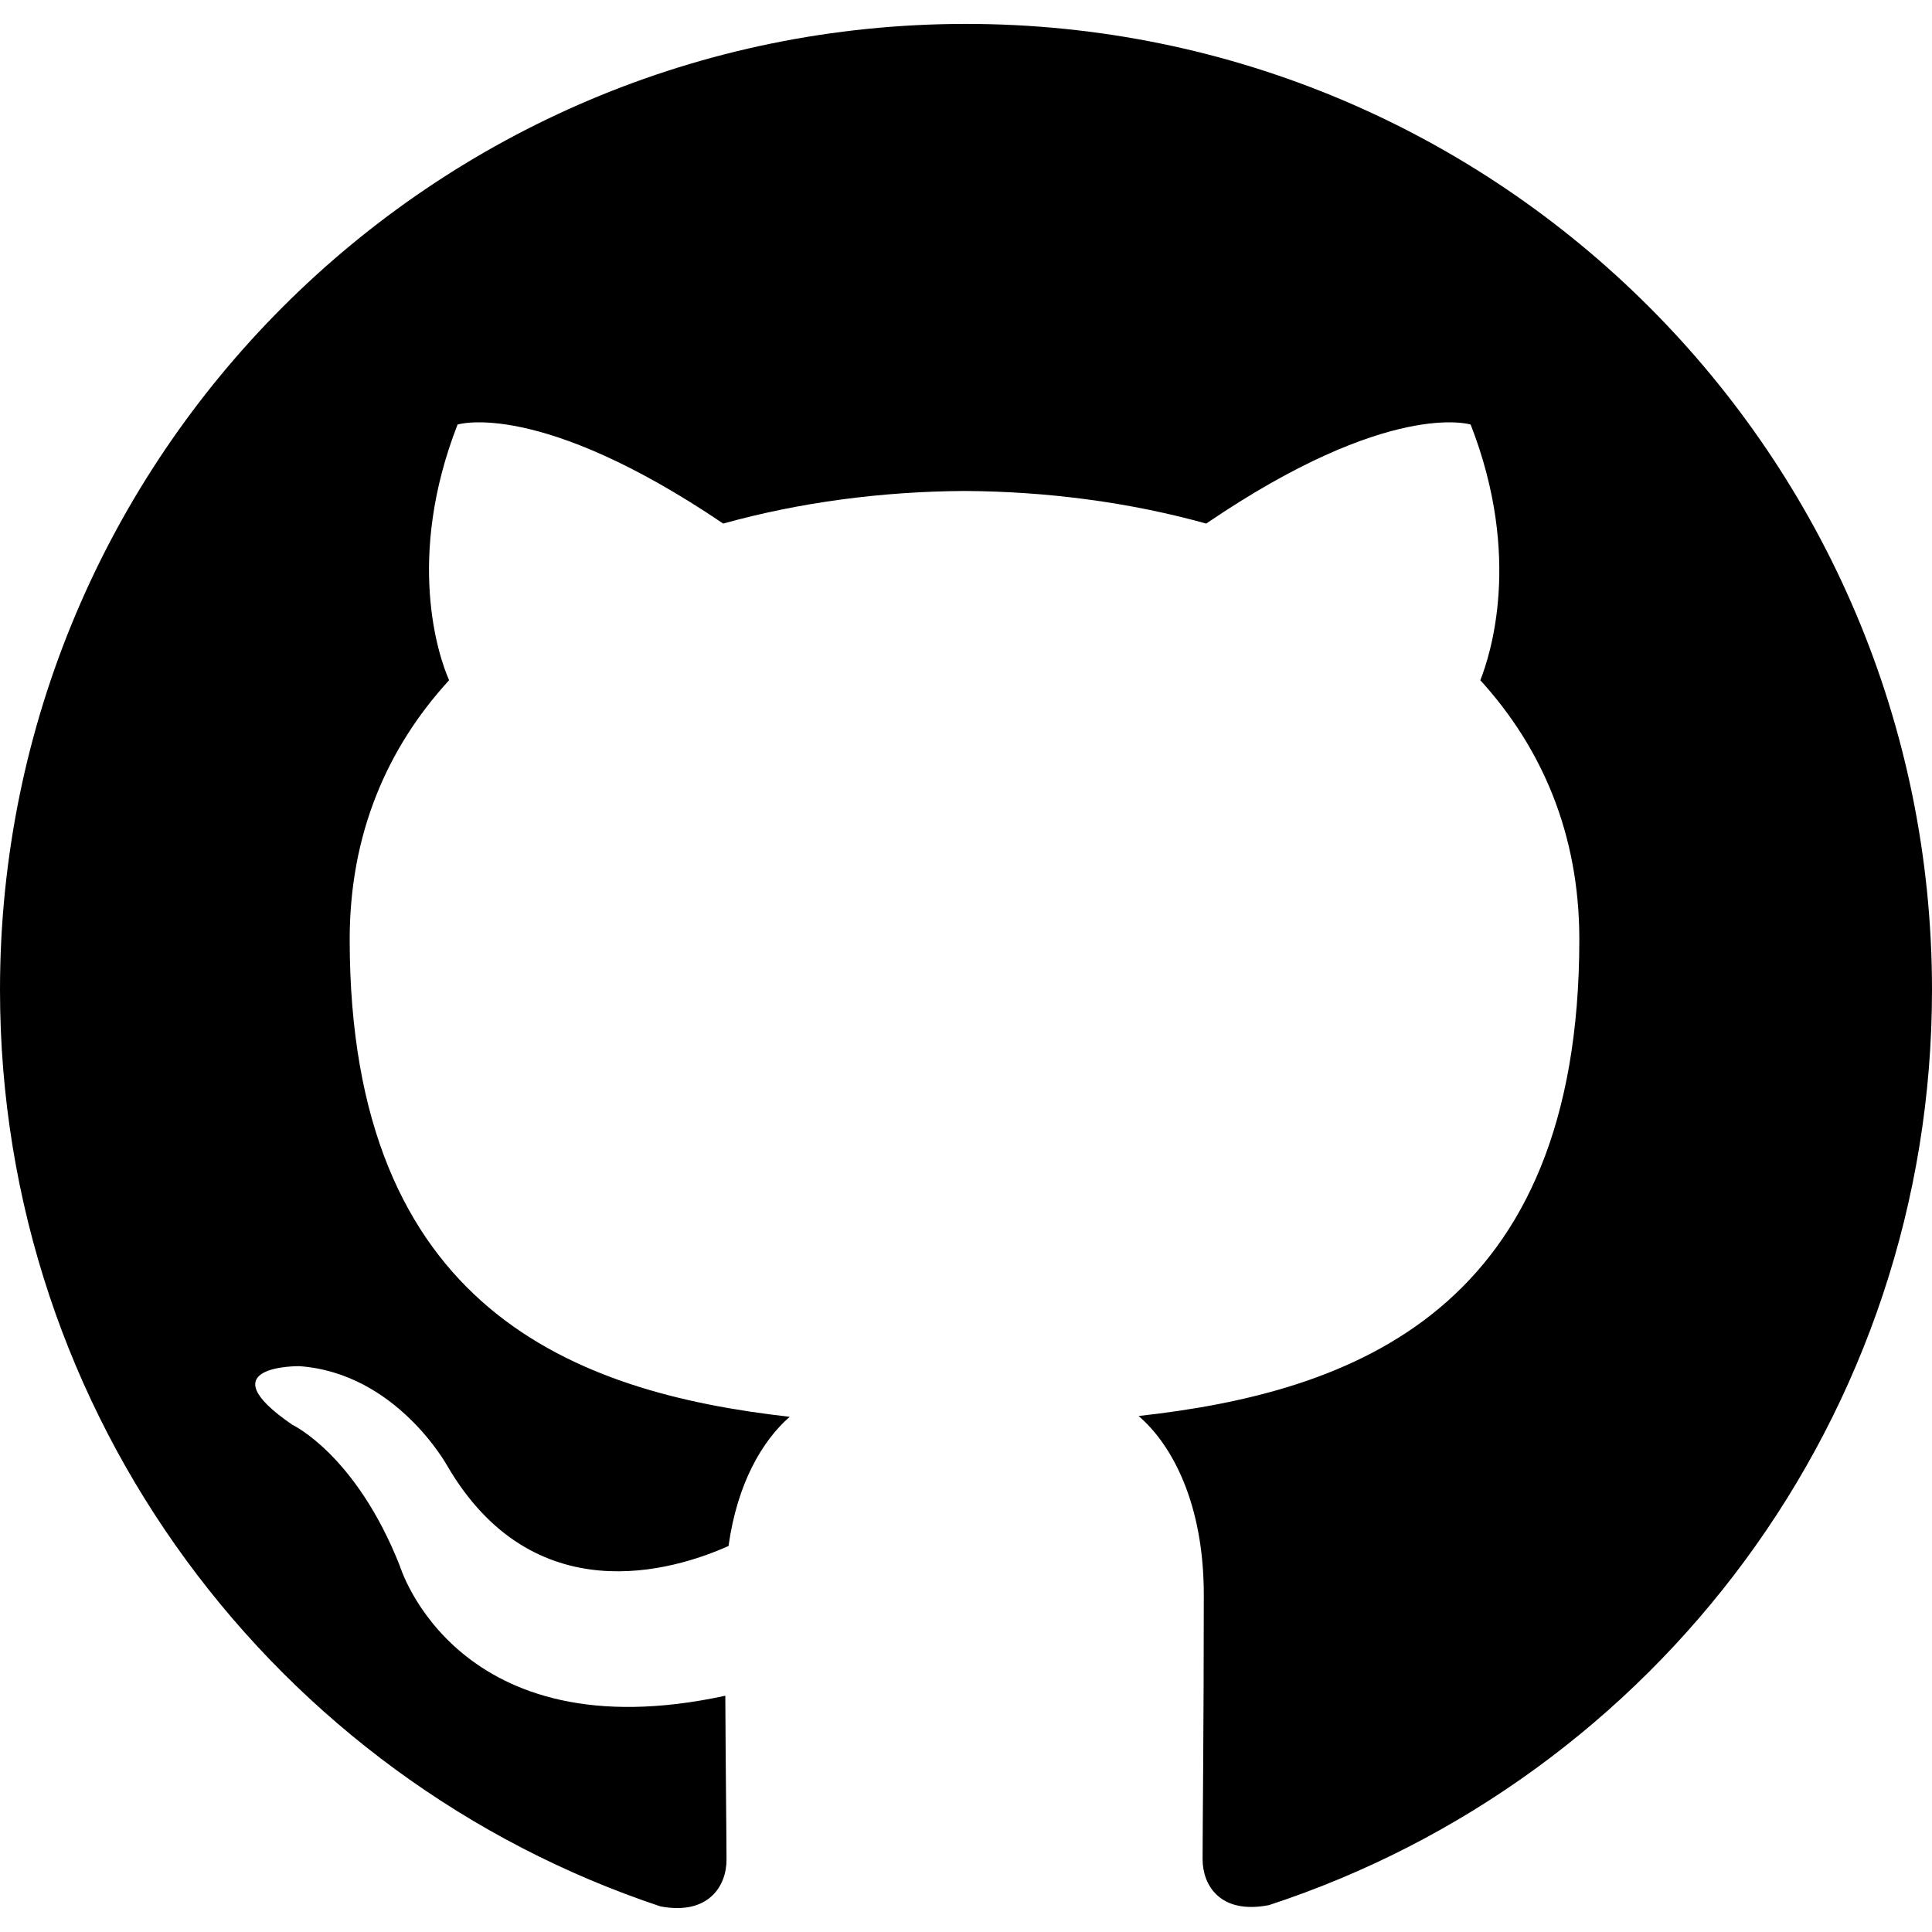
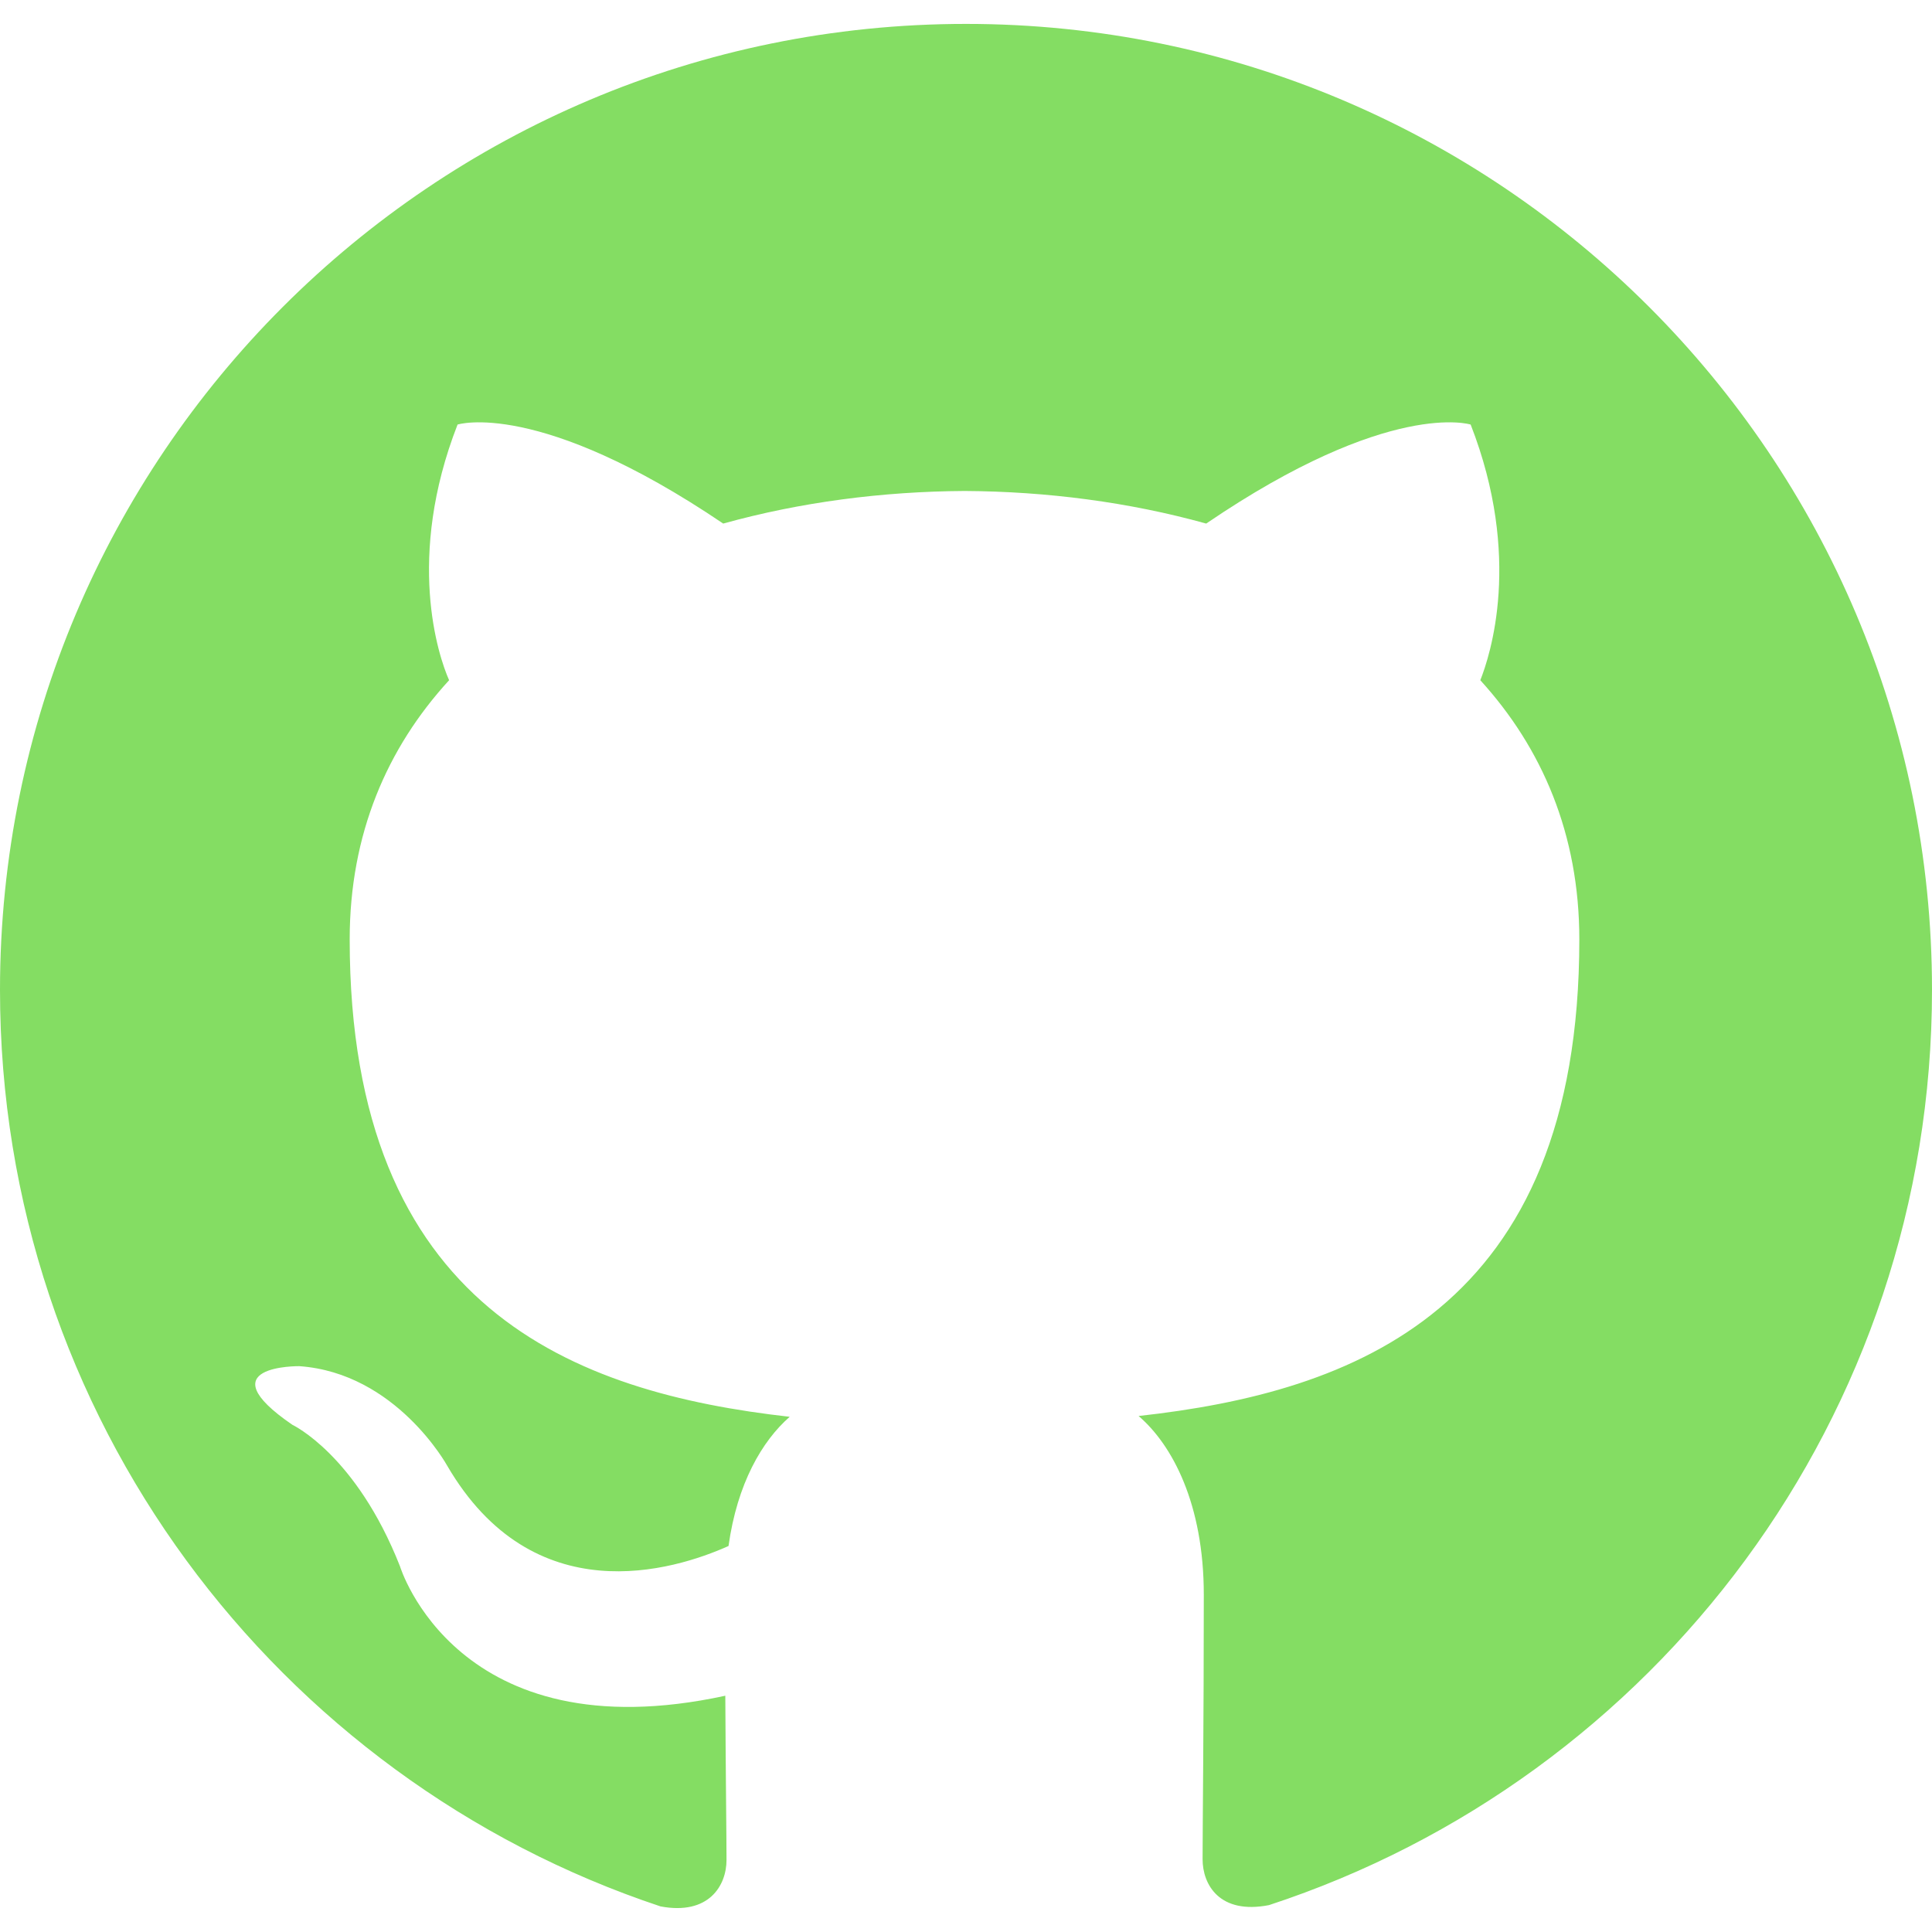
<svg xmlns="http://www.w3.org/2000/svg" aria-labelledby="simpleicons-github-icon" role="img" viewBox="0 0 24 24">
-   <path d="M12 .297c-6.63 0-12 5.373-12 12 0 5.303 3.438 9.8 8.205 11.385.6.113.82-.258.82-.577 0-.285-.01-1.04-.015-2.04-3.338.724-4.042-1.61-4.042-1.61C4.422 18.07 3.633 17.7 3.633 17.7c-1.087-.744.084-.729.084-.729 1.205.084 1.838 1.236 1.838 1.236 1.07 1.835 2.809 1.305 3.495.998.108-.776.417-1.305.76-1.605-2.665-.3-5.466-1.332-5.466-5.93 0-1.31.465-2.38 1.235-3.22-.135-.303-.54-1.523.105-3.176 0 0 1.005-.322 3.3 1.23.96-.267 1.98-.399 3-.405 1.02.006 2.04.138 3 .405 2.28-1.552 3.285-1.23 3.285-1.23.645 1.653.24 2.873.12 3.176.765.84 1.23 1.91 1.23 3.22 0 4.61-2.805 5.625-5.475 5.92.42.36.81 1.096.81 2.22 0 1.606-.015 2.896-.015 3.286 0 .315.21.69.825.57C20.565 22.092 24 17.592 24 12.297c0-6.627-5.373-12-12-12" />
+   <path d="M12 .297c-6.63 0-12 5.373-12 12 0 5.303 3.438 9.8 8.205 11.385.6.113.82-.258.82-.577 0-.285-.01-1.04-.015-2.04-3.338.724-4.042-1.61-4.042-1.61C4.422 18.07 3.633 17.7 3.633 17.7c-1.087-.744.084-.729.084-.729 1.205.084 1.838 1.236 1.838 1.236 1.07 1.835 2.809 1.305 3.495.998.108-.776.417-1.305.76-1.605-2.665-.3-5.466-1.332-5.466-5.93 0-1.31.465-2.38 1.235-3.22-.135-.303-.54-1.523.105-3.176 0 0 1.005-.322 3.3 1.23.96-.267 1.98-.399 3-.405 1.02.006 2.04.138 3 .405 2.28-1.552 3.285-1.23 3.285-1.23.645 1.653.24 2.873.12 3.176.765.84 1.23 1.91 1.23 3.22 0 4.61-2.805 5.625-5.475 5.92.42.36.81 1.096.81 2.22 0 1.606-.015 2.896-.015 3.286 0 .315.21.69.825.57C20.565 22.092 24 17.592 24 12.297c0-6.627-5.373-12-12-12" fill="#84DD63" />
</svg>
